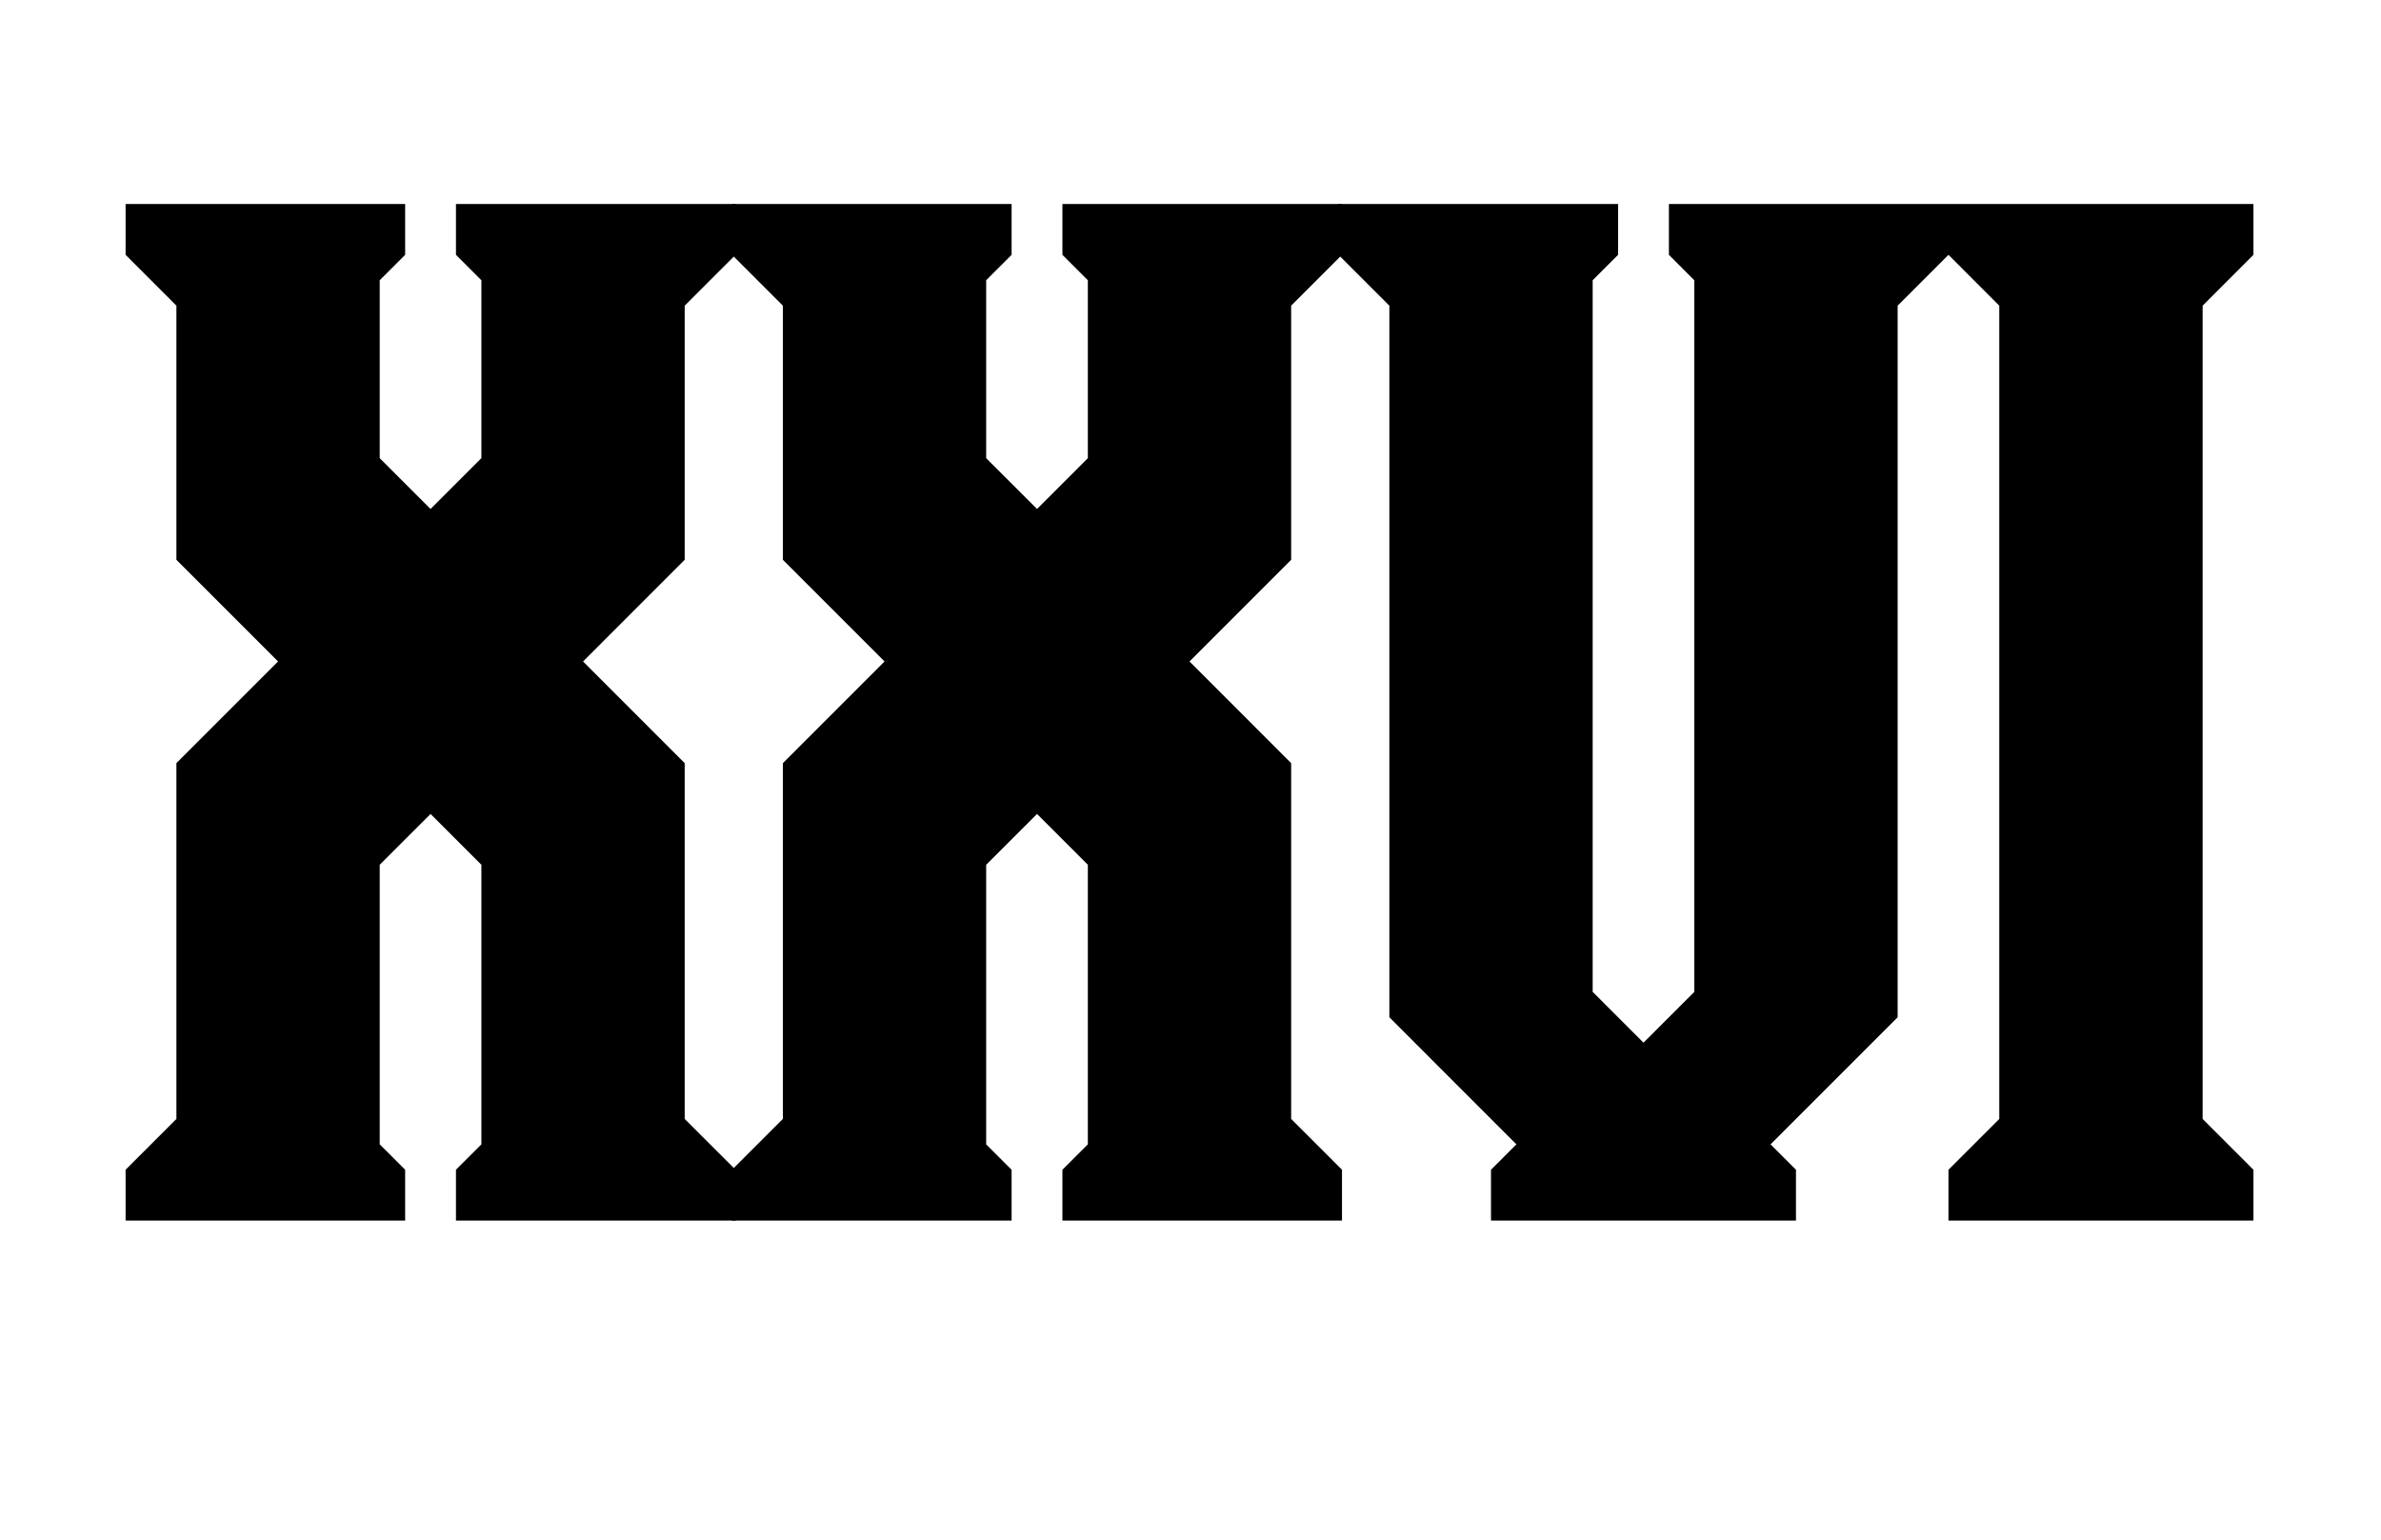
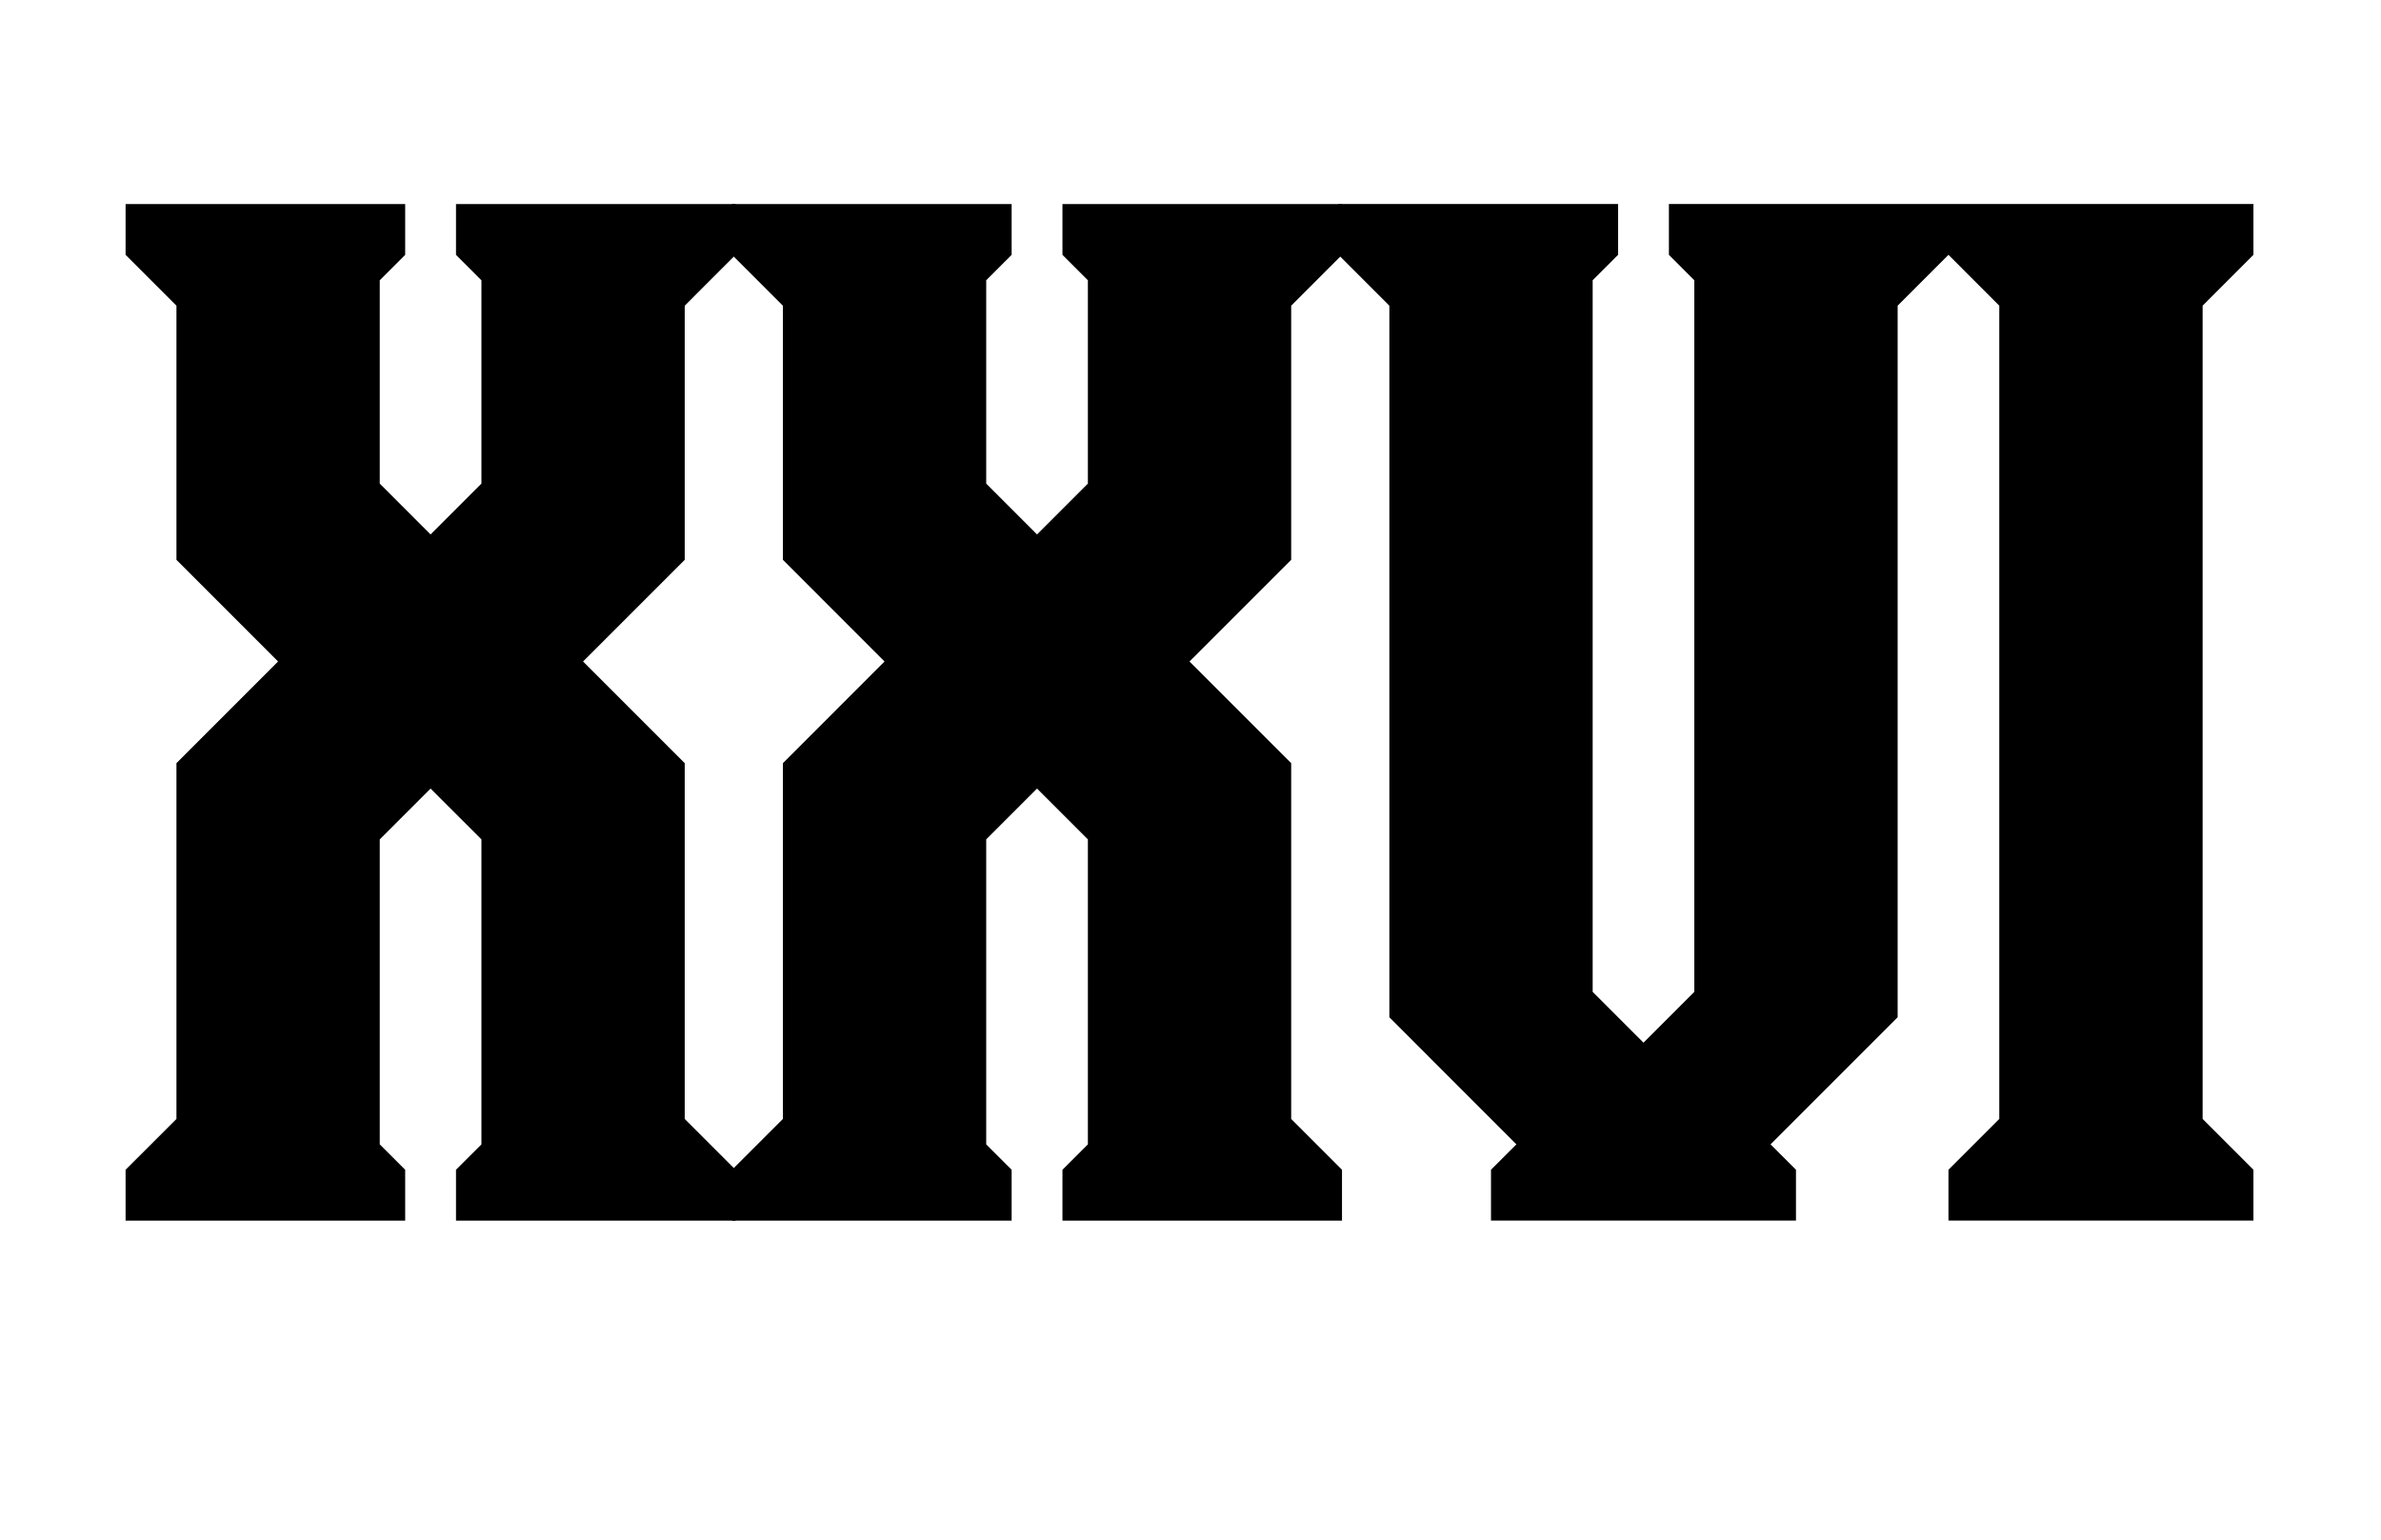
<svg xmlns="http://www.w3.org/2000/svg" viewBox="0 0 792 512" width="792" height="512">
  <g transform="matrix(0.512,0,0,-0.512,30.000,406.016)">
-     <path transform="translate(0.0,0)" d="M386.234 594.402 419.272 627.441V660.455H237.632V627.441L254.151 610.921V495.334L221.136 462.319L188.098 495.334V610.921L204.617 627.441V660.455H23.0V627.441L56.015 594.402V429.305L122.068 363.251L56.015 297.198V66.047L23.0 33.032V-0.006H204.617V33.032L188.098 49.528V231.168L221.136 264.183L254.151 231.168V49.528L237.632 33.032V-0.006H419.272V33.032L386.234 66.047V297.198L320.204 363.251L386.234 429.305Z" fill="#000000" />
-     <path transform="translate(394.0,0)" d="M386.234 594.402 419.272 627.441V660.455H237.632V627.441L254.151 610.921V495.334L221.136 462.319L188.098 495.334V610.921L204.617 627.441V660.455H23.0V627.441L56.015 594.402V429.305L122.068 363.251L56.015 297.198V66.047L23.0 33.032V-0.006H204.617V33.032L188.098 49.528V231.168L221.136 264.183L254.151 231.168V49.528L237.632 33.032V-0.006H419.272V33.032L386.234 66.047V297.198L320.204 363.251L386.234 429.305Z" fill="#000000" />
+     <path transform="translate(0.0,0)" d="M386.257 594.385 419.272 627.423V660.438H237.655V627.423L254.174 610.904V478.821L221.136 445.783L188.121 478.821V610.904L204.64 627.423V660.438H23.0V627.423L56.038 594.385V429.287L122.068 363.234L56.038 297.181V66.03L23.0 33.015V-0.023H204.64V33.015L188.121 49.511V247.67L221.136 280.685L254.174 247.67V49.511L237.655 33.015V-0.023H419.272V33.015L386.257 66.03V297.181L320.204 363.234L386.257 429.287Z" fill="#000000" />
+     <path transform="translate(394.0,0)" d="M386.257 594.385 419.272 627.423V660.438H237.655V627.423L254.174 610.904V478.821L221.136 445.783L188.121 478.821V610.904L204.64 627.423V660.438H23.0V627.423L56.038 594.385V429.287L122.068 363.234L56.038 297.181V66.03L23.0 33.015V-0.023H204.64V33.015L188.121 49.511V247.67L221.136 280.685L254.174 247.67V49.511L237.655 33.015V-0.023H419.272V33.015L386.257 66.03V297.181L320.204 363.234L386.257 429.287Z" fill="#000000" />
    <path transform="translate(790.0,0)" d="M615.408 627.441V660.456H235.655V627.441L252.151 610.921V148.596L219.136 115.581L186.121 148.596V610.921L202.64 627.441V660.456H21.0V627.441L54.038 594.402V132.1L120.068 66.047L136.587 49.528L120.068 33.032V0.018H318.204V33.032L301.685 49.528L384.257 132.1V594.402L417.272 627.441L450.287 594.402V66.047L417.272 33.032V0.018H615.408V33.032L582.393 66.047V594.402Z" fill="#000000" />
  </g>
</svg>
